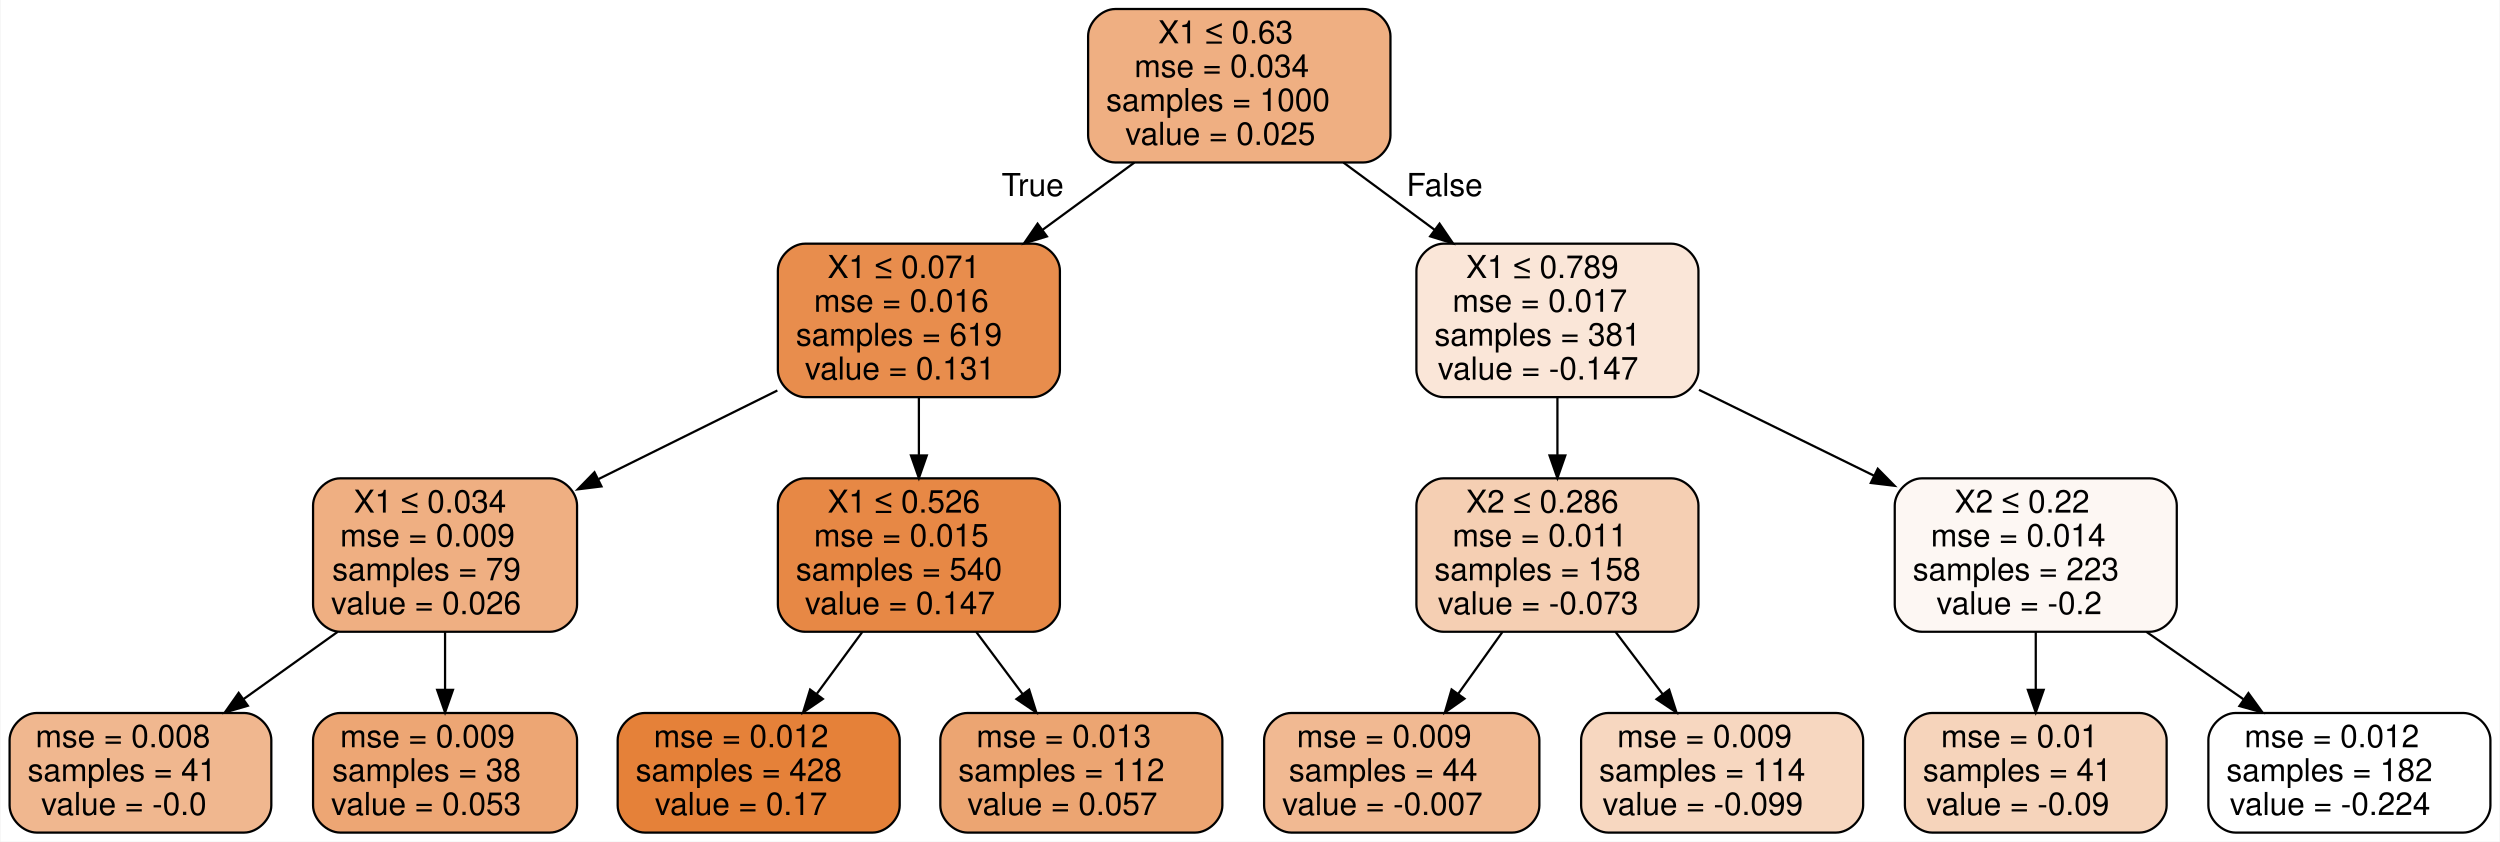
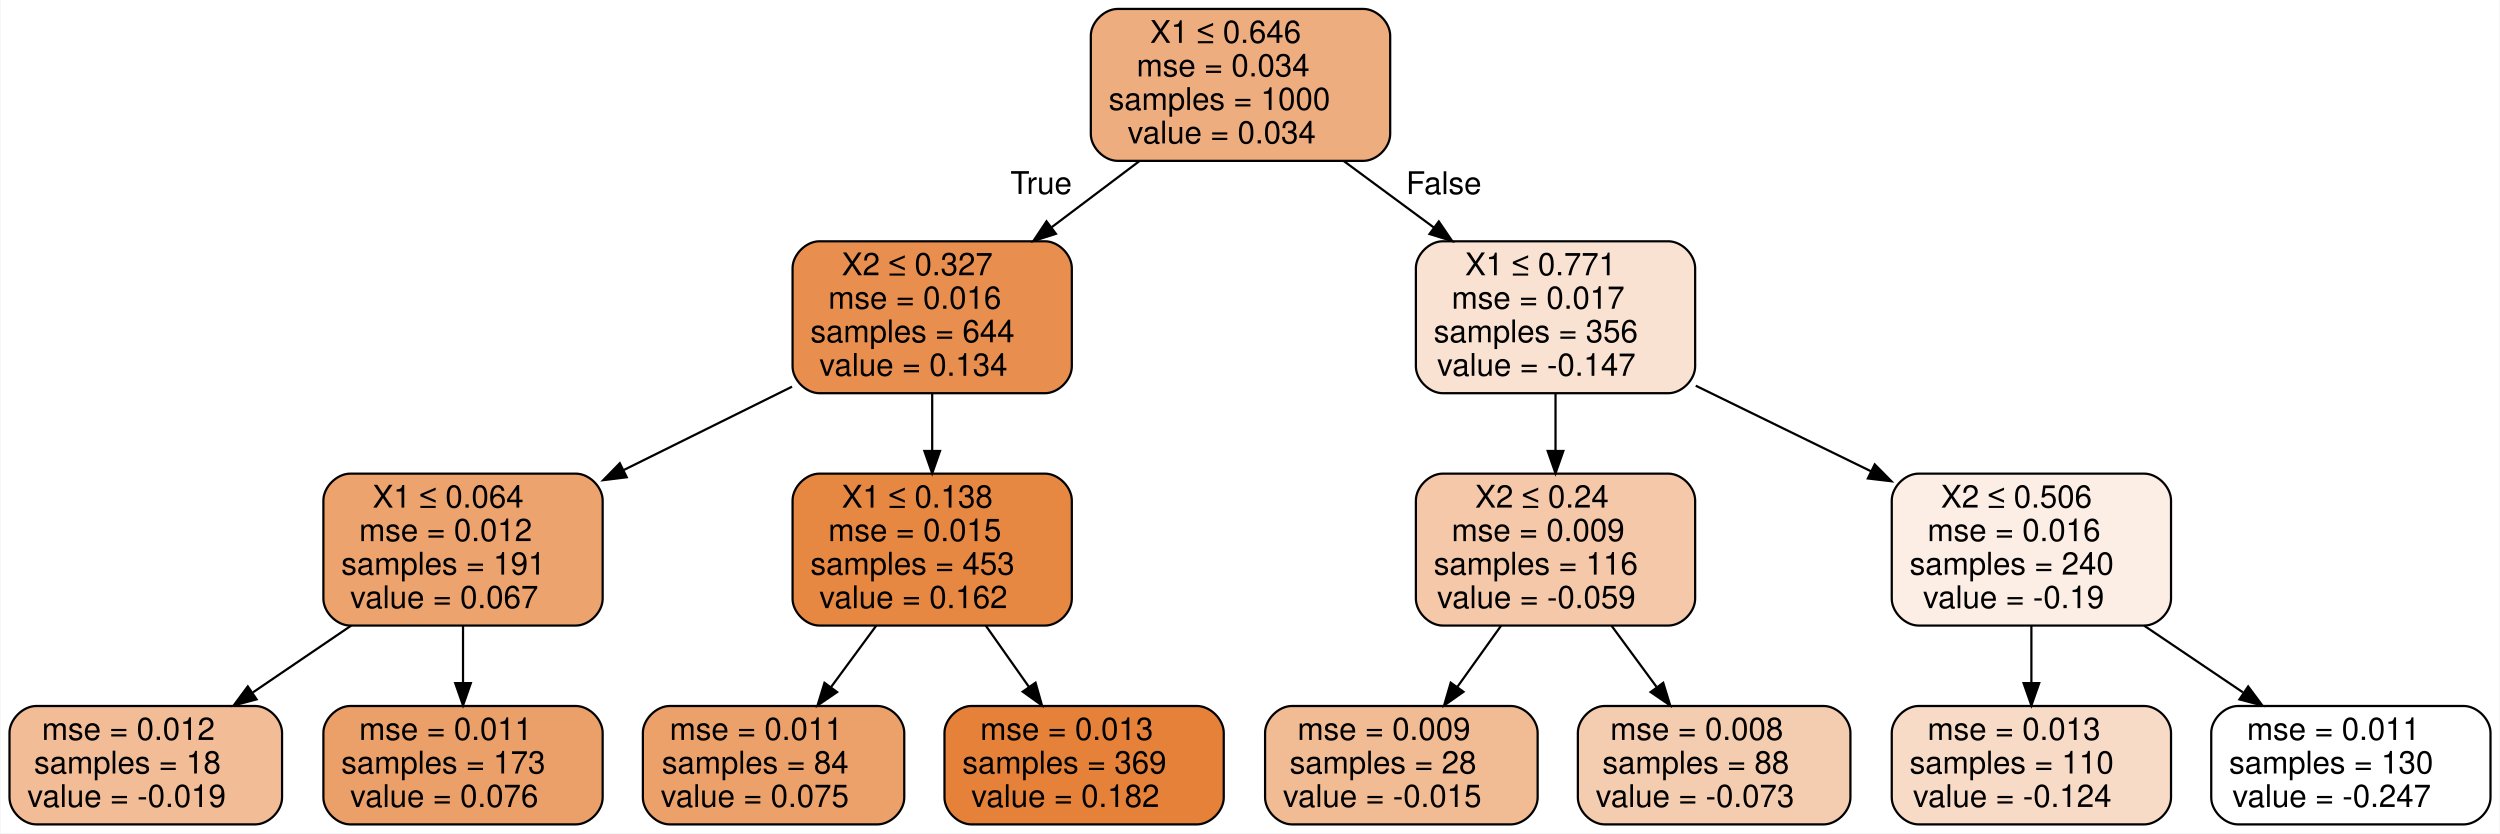
- <svg xmlns="http://www.w3.org/2000/svg" width="1108pt" height="373pt" viewBox="0.00 0.00 1107.50 373.00">
+ <svg xmlns="http://www.w3.org/2000/svg" width="1119pt" height="373pt" viewBox="0.00 0.00 1118.50 373.00">
  <g id="graph0" class="graph" transform="scale(1 1) rotate(0) translate(4 369)">
-     <polygon fill="#ffffff" stroke="transparent" points="-4,4 -4,-369 1103.5,-369 1103.5,4 -4,4" />
+     <polygon fill="#ffffff" stroke="transparent" points="-4,4 -4,-369 1114.5,-369 1114.5,4 -4,4" />
    <g id="node1" class="node">
-       <path fill="#efaf82" stroke="#000000" d="M600,-365C600,-365 490,-365 490,-365 484,-365 478,-359 478,-353 478,-353 478,-309 478,-309 478,-303 484,-297 490,-297 490,-297 600,-297 600,-297 606,-297 612,-303 612,-309 612,-309 612,-353 612,-353 612,-359 606,-365 600,-365" />
-       <text text-anchor="start" x="509" y="-349.8" font-family="Helvetica,sans-Serif" font-size="14.00" fill="#000000">X1 ≤ 0.63</text>
-       <text text-anchor="start" x="498.5" y="-334.8" font-family="Helvetica,sans-Serif" font-size="14.00" fill="#000000">mse = 0.034</text>
-       <text text-anchor="start" x="486" y="-319.8" font-family="Helvetica,sans-Serif" font-size="14.00" fill="#000000">samples = 1000</text>
-       <text text-anchor="start" x="494.5" y="-304.8" font-family="Helvetica,sans-Serif" font-size="14.00" fill="#000000">value = 0.025</text>
+       <path fill="#eead7e" stroke="#000000" d="M606,-365C606,-365 496,-365 496,-365 490,-365 484,-359 484,-353 484,-353 484,-309 484,-309 484,-303 490,-297 496,-297 496,-297 606,-297 606,-297 612,-297 618,-303 618,-309 618,-309 618,-353 618,-353 618,-359 612,-365 606,-365" />
+       <text text-anchor="start" x="510.5" y="-349.8" font-family="Helvetica,sans-Serif" font-size="14.00" fill="#000000">X1 ≤ 0.646</text>
+       <text text-anchor="start" x="504.5" y="-334.8" font-family="Helvetica,sans-Serif" font-size="14.00" fill="#000000">mse = 0.034</text>
+       <text text-anchor="start" x="492" y="-319.8" font-family="Helvetica,sans-Serif" font-size="14.00" fill="#000000">samples = 1000</text>
+       <text text-anchor="start" x="500.5" y="-304.8" font-family="Helvetica,sans-Serif" font-size="14.00" fill="#000000">value = 0.034</text>
    </g>
    <g id="node2" class="node">
-       <path fill="#e88d4d" stroke="#000000" d="M453.5,-261C453.5,-261 352.5,-261 352.5,-261 346.5,-261 340.5,-255 340.5,-249 340.5,-249 340.5,-205 340.5,-205 340.5,-199 346.5,-193 352.5,-193 352.5,-193 453.5,-193 453.5,-193 459.5,-193 465.5,-199 465.5,-205 465.5,-205 465.5,-249 465.5,-249 465.5,-255 459.5,-261 453.5,-261" />
-       <text text-anchor="start" x="362.5" y="-245.8" font-family="Helvetica,sans-Serif" font-size="14.00" fill="#000000">X1 ≤ 0.071</text>
-       <text text-anchor="start" x="356.5" y="-230.8" font-family="Helvetica,sans-Serif" font-size="14.00" fill="#000000">mse = 0.016</text>
-       <text text-anchor="start" x="348.5" y="-215.8" font-family="Helvetica,sans-Serif" font-size="14.00" fill="#000000">samples = 619</text>
-       <text text-anchor="start" x="352.5" y="-200.8" font-family="Helvetica,sans-Serif" font-size="14.00" fill="#000000">value = 0.131</text>
+       <path fill="#e88f4f" stroke="#000000" d="M463.5,-261C463.5,-261 362.5,-261 362.5,-261 356.5,-261 350.5,-255 350.5,-249 350.5,-249 350.5,-205 350.5,-205 350.5,-199 356.5,-193 362.5,-193 362.5,-193 463.5,-193 463.5,-193 469.5,-193 475.5,-199 475.5,-205 475.5,-205 475.5,-249 475.5,-249 475.5,-255 469.5,-261 463.5,-261" />
+       <text text-anchor="start" x="372.5" y="-245.8" font-family="Helvetica,sans-Serif" font-size="14.00" fill="#000000">X2 ≤ 0.327</text>
+       <text text-anchor="start" x="366.5" y="-230.8" font-family="Helvetica,sans-Serif" font-size="14.00" fill="#000000">mse = 0.016</text>
+       <text text-anchor="start" x="358.5" y="-215.8" font-family="Helvetica,sans-Serif" font-size="14.00" fill="#000000">samples = 644</text>
+       <text text-anchor="start" x="362.5" y="-200.8" font-family="Helvetica,sans-Serif" font-size="14.00" fill="#000000">value = 0.134</text>
    </g>
    <g id="edge1" class="edge">
-       <path fill="none" stroke="#000000" d="M498.504,-296.947C485.509,-287.429 471.266,-276.998 457.838,-267.163" />
-       <polygon fill="#000000" stroke="#000000" points="459.736,-264.215 449.601,-261.13 455.6,-269.862 459.736,-264.215" />
-       <text text-anchor="middle" x="453.417" y="-282.137" font-family="Helvetica,sans-Serif" font-size="14.00" fill="#000000">True</text>
+       <path fill="none" stroke="#000000" d="M505.814,-296.947C493.185,-287.429 479.343,-276.998 466.293,-267.163" />
+       <polygon fill="#000000" stroke="#000000" points="468.38,-264.353 458.288,-261.13 464.168,-269.944 468.38,-264.353" />
+       <text text-anchor="middle" x="461.766" y="-282.187" font-family="Helvetica,sans-Serif" font-size="14.00" fill="#000000">True</text>
    </g>
    <g id="node9" class="node">
-       <path fill="#fae6d8" stroke="#000000" d="M736.5,-261C736.5,-261 635.5,-261 635.5,-261 629.5,-261 623.5,-255 623.5,-249 623.5,-249 623.5,-205 623.5,-205 623.5,-199 629.5,-193 635.5,-193 635.5,-193 736.5,-193 736.5,-193 742.5,-193 748.5,-199 748.5,-205 748.5,-205 748.5,-249 748.5,-249 748.5,-255 742.5,-261 736.5,-261" />
-       <text text-anchor="start" x="645.5" y="-245.8" font-family="Helvetica,sans-Serif" font-size="14.00" fill="#000000">X1 ≤ 0.789</text>
-       <text text-anchor="start" x="639.5" y="-230.8" font-family="Helvetica,sans-Serif" font-size="14.00" fill="#000000">mse = 0.017</text>
-       <text text-anchor="start" x="631.5" y="-215.8" font-family="Helvetica,sans-Serif" font-size="14.00" fill="#000000">samples = 381</text>
-       <text text-anchor="start" x="633" y="-200.8" font-family="Helvetica,sans-Serif" font-size="14.00" fill="#000000">value = -0.147</text>
+       <path fill="#f9e2d1" stroke="#000000" d="M742.5,-261C742.5,-261 641.5,-261 641.5,-261 635.5,-261 629.5,-255 629.5,-249 629.5,-249 629.5,-205 629.5,-205 629.5,-199 635.5,-193 641.5,-193 641.5,-193 742.5,-193 742.5,-193 748.5,-193 754.5,-199 754.5,-205 754.5,-205 754.5,-249 754.5,-249 754.5,-255 748.5,-261 742.5,-261" />
+       <text text-anchor="start" x="651.5" y="-245.8" font-family="Helvetica,sans-Serif" font-size="14.00" fill="#000000">X1 ≤ 0.771</text>
+       <text text-anchor="start" x="645.5" y="-230.8" font-family="Helvetica,sans-Serif" font-size="14.00" fill="#000000">mse = 0.017</text>
+       <text text-anchor="start" x="637.5" y="-215.8" font-family="Helvetica,sans-Serif" font-size="14.00" fill="#000000">samples = 356</text>
+       <text text-anchor="start" x="639" y="-200.8" font-family="Helvetica,sans-Serif" font-size="14.00" fill="#000000">value = -0.147</text>
    </g>
    <g id="edge8" class="edge">
-       <path fill="none" stroke="#000000" d="M591.169,-296.947C604.072,-287.429 618.215,-276.998 631.548,-267.163" />
-       <polygon fill="#000000" stroke="#000000" points="633.758,-269.883 639.728,-261.13 629.602,-264.249 633.758,-269.883" />
-       <text text-anchor="middle" x="635.994" y="-282.15" font-family="Helvetica,sans-Serif" font-size="14.00" fill="#000000">False</text>
+       <path fill="none" stroke="#000000" d="M597.169,-296.947C610.072,-287.429 624.215,-276.998 637.548,-267.163" />
+       <polygon fill="#000000" stroke="#000000" points="639.758,-269.883 645.728,-261.13 635.602,-264.249 639.758,-269.883" />
+       <text text-anchor="middle" x="641.994" y="-282.15" font-family="Helvetica,sans-Serif" font-size="14.00" fill="#000000">False</text>
    </g>
    <g id="node3" class="node">
-       <path fill="#efaf82" stroke="#000000" d="M239.5,-157C239.5,-157 146.5,-157 146.5,-157 140.5,-157 134.5,-151 134.5,-145 134.5,-145 134.5,-101 134.5,-101 134.5,-95 140.5,-89 146.5,-89 146.5,-89 239.5,-89 239.5,-89 245.5,-89 251.5,-95 251.5,-101 251.5,-101 251.5,-145 251.5,-145 251.5,-151 245.5,-157 239.5,-157" />
-       <text text-anchor="start" x="152.5" y="-141.8" font-family="Helvetica,sans-Serif" font-size="14.00" fill="#000000">X1 ≤ 0.034</text>
-       <text text-anchor="start" x="146.5" y="-126.8" font-family="Helvetica,sans-Serif" font-size="14.00" fill="#000000">mse = 0.009</text>
-       <text text-anchor="start" x="143" y="-111.8" font-family="Helvetica,sans-Serif" font-size="14.00" fill="#000000">samples = 79</text>
-       <text text-anchor="start" x="142.5" y="-96.8" font-family="Helvetica,sans-Serif" font-size="14.00" fill="#000000">value = 0.026</text>
+       <path fill="#eca36e" stroke="#000000" d="M253.5,-157C253.5,-157 152.5,-157 152.5,-157 146.5,-157 140.5,-151 140.5,-145 140.5,-145 140.5,-101 140.5,-101 140.5,-95 146.5,-89 152.5,-89 152.5,-89 253.5,-89 253.5,-89 259.5,-89 265.5,-95 265.5,-101 265.5,-101 265.5,-145 265.5,-145 265.5,-151 259.5,-157 253.5,-157" />
+       <text text-anchor="start" x="162.5" y="-141.8" font-family="Helvetica,sans-Serif" font-size="14.00" fill="#000000">X1 ≤ 0.064</text>
+       <text text-anchor="start" x="156.5" y="-126.8" font-family="Helvetica,sans-Serif" font-size="14.00" fill="#000000">mse = 0.012</text>
+       <text text-anchor="start" x="148.5" y="-111.8" font-family="Helvetica,sans-Serif" font-size="14.00" fill="#000000">samples = 191</text>
+       <text text-anchor="start" x="152.5" y="-96.8" font-family="Helvetica,sans-Serif" font-size="14.00" fill="#000000">value = 0.067</text>
    </g>
    <g id="edge2" class="edge">
-       <path fill="none" stroke="#000000" d="M340.277,-195.937C315.305,-183.57 286.502,-169.306 261.028,-156.69" />
-       <polygon fill="#000000" stroke="#000000" points="262.321,-153.425 251.806,-152.123 259.214,-159.698 262.321,-153.425" />
+       <path fill="none" stroke="#000000" d="M350.277,-195.937C326.593,-184.208 299.464,-170.773 274.996,-158.655" />
+       <polygon fill="#000000" stroke="#000000" points="276.276,-155.384 265.762,-154.082 273.17,-161.657 276.276,-155.384" />
    </g>
    <g id="node6" class="node">
-       <path fill="#e78845" stroke="#000000" d="M453.5,-157C453.5,-157 352.5,-157 352.5,-157 346.5,-157 340.5,-151 340.5,-145 340.5,-145 340.5,-101 340.5,-101 340.5,-95 346.5,-89 352.5,-89 352.5,-89 453.5,-89 453.5,-89 459.5,-89 465.5,-95 465.5,-101 465.5,-101 465.5,-145 465.5,-145 465.5,-151 459.5,-157 453.5,-157" />
-       <text text-anchor="start" x="362.5" y="-141.8" font-family="Helvetica,sans-Serif" font-size="14.00" fill="#000000">X1 ≤ 0.526</text>
-       <text text-anchor="start" x="356.5" y="-126.8" font-family="Helvetica,sans-Serif" font-size="14.00" fill="#000000">mse = 0.015</text>
-       <text text-anchor="start" x="348.5" y="-111.8" font-family="Helvetica,sans-Serif" font-size="14.00" fill="#000000">samples = 540</text>
-       <text text-anchor="start" x="352.5" y="-96.8" font-family="Helvetica,sans-Serif" font-size="14.00" fill="#000000">value = 0.147</text>
+       <path fill="#e68742" stroke="#000000" d="M463.5,-157C463.5,-157 362.5,-157 362.5,-157 356.5,-157 350.5,-151 350.5,-145 350.5,-145 350.5,-101 350.5,-101 350.5,-95 356.5,-89 362.5,-89 362.5,-89 463.5,-89 463.5,-89 469.5,-89 475.5,-95 475.5,-101 475.5,-101 475.5,-145 475.5,-145 475.5,-151 469.5,-157 463.5,-157" />
+       <text text-anchor="start" x="372.5" y="-141.8" font-family="Helvetica,sans-Serif" font-size="14.00" fill="#000000">X1 ≤ 0.138</text>
+       <text text-anchor="start" x="366.5" y="-126.8" font-family="Helvetica,sans-Serif" font-size="14.00" fill="#000000">mse = 0.015</text>
+       <text text-anchor="start" x="358.5" y="-111.8" font-family="Helvetica,sans-Serif" font-size="14.00" fill="#000000">samples = 453</text>
+       <text text-anchor="start" x="362.5" y="-96.8" font-family="Helvetica,sans-Serif" font-size="14.00" fill="#000000">value = 0.162</text>
    </g>
    <g id="edge5" class="edge">
-       <path fill="none" stroke="#000000" d="M403,-192.946C403,-184.776 403,-175.932 403,-167.37" />
-       <polygon fill="#000000" stroke="#000000" points="406.5,-167.13 403,-157.13 399.5,-167.13 406.5,-167.13" />
+       <path fill="none" stroke="#000000" d="M413,-192.946C413,-184.776 413,-175.932 413,-167.37" />
+       <polygon fill="#000000" stroke="#000000" points="416.5,-167.13 413,-157.13 409.5,-167.13 416.5,-167.13" />
    </g>
    <g id="node4" class="node">
-       <path fill="#f0b78f" stroke="#000000" d="M104,-53C104,-53 12,-53 12,-53 6,-53 0,-47 0,-41 0,-41 0,-12 0,-12 0,-6 6,0 12,0 12,0 104,0 104,0 110,0 116,-6 116,-12 116,-12 116,-41 116,-41 116,-47 110,-53 104,-53" />
-       <text text-anchor="start" x="11.5" y="-37.8" font-family="Helvetica,sans-Serif" font-size="14.00" fill="#000000">mse = 0.008</text>
-       <text text-anchor="start" x="8" y="-22.8" font-family="Helvetica,sans-Serif" font-size="14.00" fill="#000000">samples = 41</text>
-       <text text-anchor="start" x="14" y="-7.8" font-family="Helvetica,sans-Serif" font-size="14.00" fill="#000000">value = -0.0</text>
+       <path fill="#f1bc96" stroke="#000000" d="M110,-53C110,-53 12,-53 12,-53 6,-53 0,-47 0,-41 0,-41 0,-12 0,-12 0,-6 6,0 12,0 12,0 110,0 110,0 116,0 122,-6 122,-12 122,-12 122,-41 122,-41 122,-47 116,-53 110,-53" />
+       <text text-anchor="start" x="14.5" y="-37.8" font-family="Helvetica,sans-Serif" font-size="14.00" fill="#000000">mse = 0.012</text>
+       <text text-anchor="start" x="11" y="-22.8" font-family="Helvetica,sans-Serif" font-size="14.00" fill="#000000">samples = 18</text>
+       <text text-anchor="start" x="8" y="-7.8" font-family="Helvetica,sans-Serif" font-size="14.00" fill="#000000">value = -0.019</text>
    </g>
    <g id="edge3" class="edge">
-       <path fill="none" stroke="#000000" d="M145.404,-88.978C131.825,-79.271 117.066,-68.721 103.609,-59.102" />
-       <polygon fill="#000000" stroke="#000000" points="105.591,-56.216 95.42,-53.248 101.52,-61.911 105.591,-56.216" />
+       <path fill="none" stroke="#000000" d="M152.936,-88.978C138.653,-79.271 123.129,-68.721 108.974,-59.102" />
+       <polygon fill="#000000" stroke="#000000" points="110.599,-55.974 100.361,-53.248 106.664,-61.764 110.599,-55.974" />
    </g>
    <g id="node5" class="node">
-       <path fill="#eda674" stroke="#000000" d="M239.5,-53C239.5,-53 146.5,-53 146.5,-53 140.5,-53 134.5,-47 134.5,-41 134.5,-41 134.5,-12 134.5,-12 134.5,-6 140.5,0 146.5,0 146.5,0 239.5,0 239.5,0 245.5,0 251.5,-6 251.5,-12 251.5,-12 251.5,-41 251.5,-41 251.5,-47 245.5,-53 239.5,-53" />
-       <text text-anchor="start" x="146.5" y="-37.8" font-family="Helvetica,sans-Serif" font-size="14.00" fill="#000000">mse = 0.009</text>
-       <text text-anchor="start" x="143" y="-22.8" font-family="Helvetica,sans-Serif" font-size="14.00" fill="#000000">samples = 38</text>
-       <text text-anchor="start" x="142.5" y="-7.8" font-family="Helvetica,sans-Serif" font-size="14.00" fill="#000000">value = 0.053</text>
+       <path fill="#eba06a" stroke="#000000" d="M253.5,-53C253.5,-53 152.5,-53 152.5,-53 146.5,-53 140.5,-47 140.5,-41 140.5,-41 140.5,-12 140.5,-12 140.5,-6 146.5,0 152.5,0 152.5,0 253.5,0 253.5,0 259.5,0 265.5,-6 265.5,-12 265.5,-12 265.5,-41 265.5,-41 265.5,-47 259.5,-53 253.5,-53" />
+       <text text-anchor="start" x="156.5" y="-37.8" font-family="Helvetica,sans-Serif" font-size="14.00" fill="#000000">mse = 0.011</text>
+       <text text-anchor="start" x="148.5" y="-22.8" font-family="Helvetica,sans-Serif" font-size="14.00" fill="#000000">samples = 173</text>
+       <text text-anchor="start" x="152.5" y="-7.8" font-family="Helvetica,sans-Serif" font-size="14.00" fill="#000000">value = 0.076</text>
    </g>
    <g id="edge4" class="edge">
-       <path fill="none" stroke="#000000" d="M193,-88.978C193,-80.736 193,-71.887 193,-63.515" />
-       <polygon fill="#000000" stroke="#000000" points="196.5,-63.248 193,-53.248 189.5,-63.248 196.5,-63.248" />
+       <path fill="none" stroke="#000000" d="M203,-88.978C203,-80.736 203,-71.887 203,-63.515" />
+       <polygon fill="#000000" stroke="#000000" points="206.5,-63.248 203,-53.248 199.5,-63.248 206.5,-63.248" />
    </g>
    <g id="node7" class="node">
-       <path fill="#e58139" stroke="#000000" d="M382.5,-53C382.5,-53 281.5,-53 281.5,-53 275.5,-53 269.5,-47 269.5,-41 269.5,-41 269.5,-12 269.5,-12 269.5,-6 275.5,0 281.5,0 281.5,0 382.5,0 382.5,0 388.5,0 394.5,-6 394.5,-12 394.5,-12 394.5,-41 394.5,-41 394.5,-47 388.5,-53 382.5,-53" />
-       <text text-anchor="start" x="285.5" y="-37.8" font-family="Helvetica,sans-Serif" font-size="14.00" fill="#000000">mse = 0.012</text>
-       <text text-anchor="start" x="277.5" y="-22.8" font-family="Helvetica,sans-Serif" font-size="14.00" fill="#000000">samples = 428</text>
-       <text text-anchor="start" x="286" y="-7.8" font-family="Helvetica,sans-Serif" font-size="14.00" fill="#000000">value = 0.17</text>
+       <path fill="#eca16b" stroke="#000000" d="M388.5,-53C388.5,-53 295.5,-53 295.5,-53 289.5,-53 283.5,-47 283.5,-41 283.5,-41 283.5,-12 283.5,-12 283.5,-6 289.5,0 295.5,0 295.5,0 388.5,0 388.5,0 394.5,0 400.5,-6 400.5,-12 400.5,-12 400.5,-41 400.5,-41 400.5,-47 394.5,-53 388.5,-53" />
+       <text text-anchor="start" x="295.5" y="-37.8" font-family="Helvetica,sans-Serif" font-size="14.00" fill="#000000">mse = 0.011</text>
+       <text text-anchor="start" x="292" y="-22.8" font-family="Helvetica,sans-Serif" font-size="14.00" fill="#000000">samples = 84</text>
+       <text text-anchor="start" x="291.5" y="-7.8" font-family="Helvetica,sans-Serif" font-size="14.00" fill="#000000">value = 0.075</text>
    </g>
    <g id="edge6" class="edge">
-       <path fill="none" stroke="#000000" d="M377.968,-88.978C371.433,-80.095 364.378,-70.507 357.804,-61.571" />
-       <polygon fill="#000000" stroke="#000000" points="360.426,-59.229 351.68,-53.248 354.787,-63.377 360.426,-59.229" />
+       <path fill="none" stroke="#000000" d="M387.968,-88.978C381.433,-80.095 374.378,-70.507 367.804,-61.571" />
+       <polygon fill="#000000" stroke="#000000" points="370.426,-59.229 361.68,-53.248 364.787,-63.377 370.426,-59.229" />
    </g>
    <g id="node8" class="node">
-       <path fill="#eca572" stroke="#000000" d="M525.5,-53C525.5,-53 424.5,-53 424.5,-53 418.5,-53 412.5,-47 412.5,-41 412.5,-41 412.5,-12 412.5,-12 412.5,-6 418.5,0 424.5,0 424.5,0 525.5,0 525.5,0 531.5,0 537.5,-6 537.5,-12 537.5,-12 537.5,-41 537.5,-41 537.5,-47 531.5,-53 525.5,-53" />
-       <text text-anchor="start" x="428.5" y="-37.8" font-family="Helvetica,sans-Serif" font-size="14.00" fill="#000000">mse = 0.013</text>
-       <text text-anchor="start" x="420.5" y="-22.8" font-family="Helvetica,sans-Serif" font-size="14.00" fill="#000000">samples = 112</text>
-       <text text-anchor="start" x="424.5" y="-7.8" font-family="Helvetica,sans-Serif" font-size="14.00" fill="#000000">value = 0.057</text>
+       <path fill="#e58139" stroke="#000000" d="M531.5,-53C531.5,-53 430.5,-53 430.5,-53 424.5,-53 418.5,-47 418.5,-41 418.5,-41 418.5,-12 418.5,-12 418.5,-6 424.5,0 430.5,0 430.5,0 531.5,0 531.5,0 537.5,0 543.5,-6 543.5,-12 543.5,-12 543.5,-41 543.5,-41 543.5,-47 537.5,-53 531.5,-53" />
+       <text text-anchor="start" x="434.5" y="-37.8" font-family="Helvetica,sans-Serif" font-size="14.00" fill="#000000">mse = 0.013</text>
+       <text text-anchor="start" x="426.5" y="-22.8" font-family="Helvetica,sans-Serif" font-size="14.00" fill="#000000">samples = 369</text>
+       <text text-anchor="start" x="430.5" y="-7.8" font-family="Helvetica,sans-Serif" font-size="14.00" fill="#000000">value = 0.182</text>
    </g>
    <g id="edge7" class="edge">
-       <path fill="none" stroke="#000000" d="M428.385,-88.978C435.08,-80.004 442.313,-70.309 449.039,-61.295" />
-       <polygon fill="#000000" stroke="#000000" points="451.868,-63.356 455.043,-53.248 446.257,-59.17 451.868,-63.356" />
+       <path fill="none" stroke="#000000" d="M436.974,-88.978C443.233,-80.095 449.99,-70.507 456.287,-61.571" />
+       <polygon fill="#000000" stroke="#000000" points="459.252,-63.439 462.151,-53.248 453.53,-59.407 459.252,-63.439" />
    </g>
    <g id="node10" class="node">
-       <path fill="#f5cfb3" stroke="#000000" d="M736.5,-157C736.5,-157 635.5,-157 635.5,-157 629.5,-157 623.5,-151 623.5,-145 623.5,-145 623.5,-101 623.5,-101 623.5,-95 629.5,-89 635.5,-89 635.5,-89 736.5,-89 736.5,-89 742.5,-89 748.5,-95 748.5,-101 748.5,-101 748.5,-145 748.5,-145 748.5,-151 742.5,-157 736.5,-157" />
-       <text text-anchor="start" x="645.5" y="-141.8" font-family="Helvetica,sans-Serif" font-size="14.00" fill="#000000">X2 ≤ 0.286</text>
-       <text text-anchor="start" x="639.5" y="-126.8" font-family="Helvetica,sans-Serif" font-size="14.00" fill="#000000">mse = 0.011</text>
-       <text text-anchor="start" x="631.5" y="-111.8" font-family="Helvetica,sans-Serif" font-size="14.00" fill="#000000">samples = 158</text>
-       <text text-anchor="start" x="633" y="-96.8" font-family="Helvetica,sans-Serif" font-size="14.00" fill="#000000">value = -0.073</text>
+       <path fill="#f4c8a8" stroke="#000000" d="M742.5,-157C742.5,-157 641.5,-157 641.5,-157 635.5,-157 629.5,-151 629.5,-145 629.5,-145 629.5,-101 629.5,-101 629.5,-95 635.5,-89 641.5,-89 641.5,-89 742.5,-89 742.5,-89 748.5,-89 754.5,-95 754.5,-101 754.5,-101 754.5,-145 754.5,-145 754.5,-151 748.5,-157 742.5,-157" />
+       <text text-anchor="start" x="656" y="-141.8" font-family="Helvetica,sans-Serif" font-size="14.00" fill="#000000">X2 ≤ 0.24</text>
+       <text text-anchor="start" x="645.5" y="-126.8" font-family="Helvetica,sans-Serif" font-size="14.00" fill="#000000">mse = 0.009</text>
+       <text text-anchor="start" x="637.5" y="-111.8" font-family="Helvetica,sans-Serif" font-size="14.00" fill="#000000">samples = 116</text>
+       <text text-anchor="start" x="639" y="-96.8" font-family="Helvetica,sans-Serif" font-size="14.00" fill="#000000">value = -0.059</text>
    </g>
    <g id="edge9" class="edge">
-       <path fill="none" stroke="#000000" d="M686,-192.946C686,-184.776 686,-175.932 686,-167.37" />
-       <polygon fill="#000000" stroke="#000000" points="689.5,-167.13 686,-157.13 682.5,-167.13 689.5,-167.13" />
+       <path fill="none" stroke="#000000" d="M692,-192.946C692,-184.776 692,-175.932 692,-167.37" />
+       <polygon fill="#000000" stroke="#000000" points="695.5,-167.13 692,-157.13 688.5,-167.13 695.5,-167.13" />
    </g>
    <g id="node13" class="node">
-       <path fill="#fdf7f3" stroke="#000000" d="M948.5,-157C948.5,-157 847.5,-157 847.5,-157 841.5,-157 835.5,-151 835.5,-145 835.5,-145 835.5,-101 835.5,-101 835.5,-95 841.5,-89 847.5,-89 847.5,-89 948.5,-89 948.5,-89 954.5,-89 960.5,-95 960.5,-101 960.5,-101 960.5,-145 960.5,-145 960.5,-151 954.5,-157 948.5,-157" />
-       <text text-anchor="start" x="862" y="-141.8" font-family="Helvetica,sans-Serif" font-size="14.00" fill="#000000">X2 ≤ 0.22</text>
-       <text text-anchor="start" x="851.5" y="-126.8" font-family="Helvetica,sans-Serif" font-size="14.00" fill="#000000">mse = 0.014</text>
-       <text text-anchor="start" x="843.5" y="-111.8" font-family="Helvetica,sans-Serif" font-size="14.00" fill="#000000">samples = 223</text>
-       <text text-anchor="start" x="854" y="-96.8" font-family="Helvetica,sans-Serif" font-size="14.00" fill="#000000">value = -0.2</text>
+       <path fill="#fceee5" stroke="#000000" d="M955.5,-157C955.5,-157 854.5,-157 854.5,-157 848.5,-157 842.5,-151 842.5,-145 842.5,-145 842.5,-101 842.5,-101 842.5,-95 848.5,-89 854.5,-89 854.5,-89 955.5,-89 955.5,-89 961.5,-89 967.5,-95 967.5,-101 967.5,-101 967.5,-145 967.5,-145 967.5,-151 961.5,-157 955.5,-157" />
+       <text text-anchor="start" x="864.5" y="-141.8" font-family="Helvetica,sans-Serif" font-size="14.00" fill="#000000">X2 ≤ 0.506</text>
+       <text text-anchor="start" x="858.5" y="-126.8" font-family="Helvetica,sans-Serif" font-size="14.00" fill="#000000">mse = 0.016</text>
+       <text text-anchor="start" x="850.5" y="-111.8" font-family="Helvetica,sans-Serif" font-size="14.00" fill="#000000">samples = 240</text>
+       <text text-anchor="start" x="856.5" y="-96.8" font-family="Helvetica,sans-Serif" font-size="14.00" fill="#000000">value = -0.19</text>
    </g>
    <g id="edge12" class="edge">
-       <path fill="none" stroke="#000000" d="M748.746,-196.219C773.105,-184.269 801.141,-170.516 826.291,-158.178" />
-       <polygon fill="#000000" stroke="#000000" points="827.978,-161.249 835.414,-153.702 824.895,-154.964 827.978,-161.249" />
+       <path fill="none" stroke="#000000" d="M754.755,-196.359C779.346,-184.352 807.703,-170.507 833.111,-158.101" />
+       <polygon fill="#000000" stroke="#000000" points="834.875,-161.134 842.326,-153.601 831.804,-154.844 834.875,-161.134" />
    </g>
    <g id="node11" class="node">
-       <path fill="#f1b992" stroke="#000000" d="M666,-53C666,-53 568,-53 568,-53 562,-53 556,-47 556,-41 556,-41 556,-12 556,-12 556,-6 562,0 568,0 568,0 666,0 666,0 672,0 678,-6 678,-12 678,-12 678,-41 678,-41 678,-47 672,-53 666,-53" />
-       <text text-anchor="start" x="570.5" y="-37.8" font-family="Helvetica,sans-Serif" font-size="14.00" fill="#000000">mse = 0.009</text>
-       <text text-anchor="start" x="567" y="-22.8" font-family="Helvetica,sans-Serif" font-size="14.00" fill="#000000">samples = 44</text>
-       <text text-anchor="start" x="564" y="-7.8" font-family="Helvetica,sans-Serif" font-size="14.00" fill="#000000">value = -0.007</text>
+       <path fill="#f1bb94" stroke="#000000" d="M672,-53C672,-53 574,-53 574,-53 568,-53 562,-47 562,-41 562,-41 562,-12 562,-12 562,-6 568,0 574,0 574,0 672,0 672,0 678,0 684,-6 684,-12 684,-12 684,-41 684,-41 684,-47 678,-53 672,-53" />
+       <text text-anchor="start" x="576.5" y="-37.8" font-family="Helvetica,sans-Serif" font-size="14.00" fill="#000000">mse = 0.009</text>
+       <text text-anchor="start" x="573" y="-22.8" font-family="Helvetica,sans-Serif" font-size="14.00" fill="#000000">samples = 28</text>
+       <text text-anchor="start" x="570" y="-7.8" font-family="Helvetica,sans-Serif" font-size="14.00" fill="#000000">value = -0.015</text>
    </g>
    <g id="edge10" class="edge">
-       <path fill="none" stroke="#000000" d="M661.673,-88.978C655.322,-80.095 648.466,-70.507 642.077,-61.571" />
-       <polygon fill="#000000" stroke="#000000" points="644.789,-59.347 636.126,-53.248 639.095,-63.419 644.789,-59.347" />
+       <path fill="none" stroke="#000000" d="M667.673,-88.978C661.322,-80.095 654.466,-70.507 648.077,-61.571" />
+       <polygon fill="#000000" stroke="#000000" points="650.789,-59.347 642.126,-53.248 645.095,-63.419 650.789,-59.347" />
    </g>
    <g id="node12" class="node">
-       <path fill="#f7d7c0" stroke="#000000" d="M809.5,-53C809.5,-53 708.5,-53 708.5,-53 702.5,-53 696.5,-47 696.5,-41 696.5,-41 696.5,-12 696.5,-12 696.5,-6 702.5,0 708.5,0 708.5,0 809.5,0 809.5,0 815.5,0 821.5,-6 821.5,-12 821.5,-12 821.5,-41 821.5,-41 821.5,-47 815.5,-53 809.5,-53" />
-       <text text-anchor="start" x="712.5" y="-37.8" font-family="Helvetica,sans-Serif" font-size="14.00" fill="#000000">mse = 0.009</text>
-       <text text-anchor="start" x="704.5" y="-22.8" font-family="Helvetica,sans-Serif" font-size="14.00" fill="#000000">samples = 114</text>
-       <text text-anchor="start" x="706" y="-7.8" font-family="Helvetica,sans-Serif" font-size="14.00" fill="#000000">value = -0.099</text>
+       <path fill="#f4ccaf" stroke="#000000" d="M812,-53C812,-53 714,-53 714,-53 708,-53 702,-47 702,-41 702,-41 702,-12 702,-12 702,-6 708,0 714,0 714,0 812,0 812,0 818,0 824,-6 824,-12 824,-12 824,-41 824,-41 824,-47 818,-53 812,-53" />
+       <text text-anchor="start" x="716.5" y="-37.8" font-family="Helvetica,sans-Serif" font-size="14.00" fill="#000000">mse = 0.008</text>
+       <text text-anchor="start" x="713" y="-22.8" font-family="Helvetica,sans-Serif" font-size="14.00" fill="#000000">samples = 88</text>
+       <text text-anchor="start" x="710" y="-7.8" font-family="Helvetica,sans-Serif" font-size="14.00" fill="#000000">value = -0.073</text>
    </g>
    <g id="edge11" class="edge">
-       <path fill="none" stroke="#000000" d="M711.737,-88.978C718.526,-80.004 725.86,-70.309 732.678,-61.295" />
-       <polygon fill="#000000" stroke="#000000" points="735.524,-63.335 738.765,-53.248 729.941,-59.112 735.524,-63.335" />
+       <path fill="none" stroke="#000000" d="M717.032,-88.978C723.567,-80.095 730.622,-70.507 737.196,-61.571" />
+       <polygon fill="#000000" stroke="#000000" points="740.213,-63.377 743.32,-53.248 734.574,-59.229 740.213,-63.377" />
    </g>
    <g id="node14" class="node">
-       <path fill="#f6d4bb" stroke="#000000" d="M944,-53C944,-53 852,-53 852,-53 846,-53 840,-47 840,-41 840,-41 840,-12 840,-12 840,-6 846,0 852,0 852,0 944,0 944,0 950,0 956,-6 956,-12 956,-12 956,-41 956,-41 956,-47 950,-53 944,-53" />
-       <text text-anchor="start" x="856" y="-37.8" font-family="Helvetica,sans-Serif" font-size="14.00" fill="#000000">mse = 0.01</text>
-       <text text-anchor="start" x="848" y="-22.8" font-family="Helvetica,sans-Serif" font-size="14.00" fill="#000000">samples = 41</text>
-       <text text-anchor="start" x="849.5" y="-7.8" font-family="Helvetica,sans-Serif" font-size="14.00" fill="#000000">value = -0.09</text>
+       <path fill="#f8dbc6" stroke="#000000" d="M955.5,-53C955.5,-53 854.5,-53 854.5,-53 848.5,-53 842.5,-47 842.5,-41 842.5,-41 842.5,-12 842.5,-12 842.5,-6 848.5,0 854.5,0 854.5,0 955.5,0 955.5,0 961.5,0 967.5,-6 967.5,-12 967.5,-12 967.5,-41 967.5,-41 967.5,-47 961.5,-53 955.5,-53" />
+       <text text-anchor="start" x="858.5" y="-37.8" font-family="Helvetica,sans-Serif" font-size="14.00" fill="#000000">mse = 0.013</text>
+       <text text-anchor="start" x="850.5" y="-22.8" font-family="Helvetica,sans-Serif" font-size="14.00" fill="#000000">samples = 110</text>
+       <text text-anchor="start" x="852" y="-7.8" font-family="Helvetica,sans-Serif" font-size="14.00" fill="#000000">value = -0.124</text>
    </g>
    <g id="edge13" class="edge">
-       <path fill="none" stroke="#000000" d="M898,-88.978C898,-80.736 898,-71.887 898,-63.515" />
-       <polygon fill="#000000" stroke="#000000" points="901.5,-63.248 898,-53.248 894.5,-63.248 901.5,-63.248" />
+       <path fill="none" stroke="#000000" d="M905,-88.978C905,-80.736 905,-71.887 905,-63.515" />
+       <polygon fill="#000000" stroke="#000000" points="908.5,-63.248 905,-53.248 901.5,-63.248 908.5,-63.248" />
    </g>
    <g id="node15" class="node">
-       <path fill="#ffffff" stroke="#000000" d="M1087.5,-53C1087.5,-53 986.5,-53 986.5,-53 980.5,-53 974.5,-47 974.5,-41 974.5,-41 974.5,-12 974.5,-12 974.5,-6 980.5,0 986.5,0 986.5,0 1087.5,0 1087.5,0 1093.5,0 1099.5,-6 1099.5,-12 1099.5,-12 1099.5,-41 1099.5,-41 1099.5,-47 1093.5,-53 1087.5,-53" />
-       <text text-anchor="start" x="990.5" y="-37.8" font-family="Helvetica,sans-Serif" font-size="14.00" fill="#000000">mse = 0.012</text>
-       <text text-anchor="start" x="982.5" y="-22.8" font-family="Helvetica,sans-Serif" font-size="14.00" fill="#000000">samples = 182</text>
-       <text text-anchor="start" x="984" y="-7.8" font-family="Helvetica,sans-Serif" font-size="14.00" fill="#000000">value = -0.224</text>
+       <path fill="#ffffff" stroke="#000000" d="M1098.5,-53C1098.5,-53 997.5,-53 997.5,-53 991.5,-53 985.5,-47 985.5,-41 985.5,-41 985.5,-12 985.5,-12 985.5,-6 991.5,0 997.5,0 997.5,0 1098.5,0 1098.5,0 1104.5,0 1110.5,-6 1110.5,-12 1110.5,-12 1110.5,-41 1110.5,-41 1110.5,-47 1104.5,-53 1098.5,-53" />
+       <text text-anchor="start" x="1001.5" y="-37.8" font-family="Helvetica,sans-Serif" font-size="14.00" fill="#000000">mse = 0.011</text>
+       <text text-anchor="start" x="993.5" y="-22.8" font-family="Helvetica,sans-Serif" font-size="14.00" fill="#000000">samples = 130</text>
+       <text text-anchor="start" x="995" y="-7.8" font-family="Helvetica,sans-Serif" font-size="14.00" fill="#000000">value = -0.247</text>
    </g>
    <g id="edge14" class="edge">
-       <path fill="none" stroke="#000000" d="M947.006,-88.978C960.987,-79.271 976.184,-68.721 990.04,-59.102" />
-       <polygon fill="#000000" stroke="#000000" points="992.253,-61.826 998.471,-53.248 988.261,-56.076 992.253,-61.826" />
+       <path fill="none" stroke="#000000" d="M955.417,-88.978C969.8,-79.271 985.434,-68.721 999.688,-59.102" />
+       <polygon fill="#000000" stroke="#000000" points="1002.031,-61.743 1008.362,-53.248 998.115,-55.941 1002.031,-61.743" />
    </g>
  </g>
</svg>
